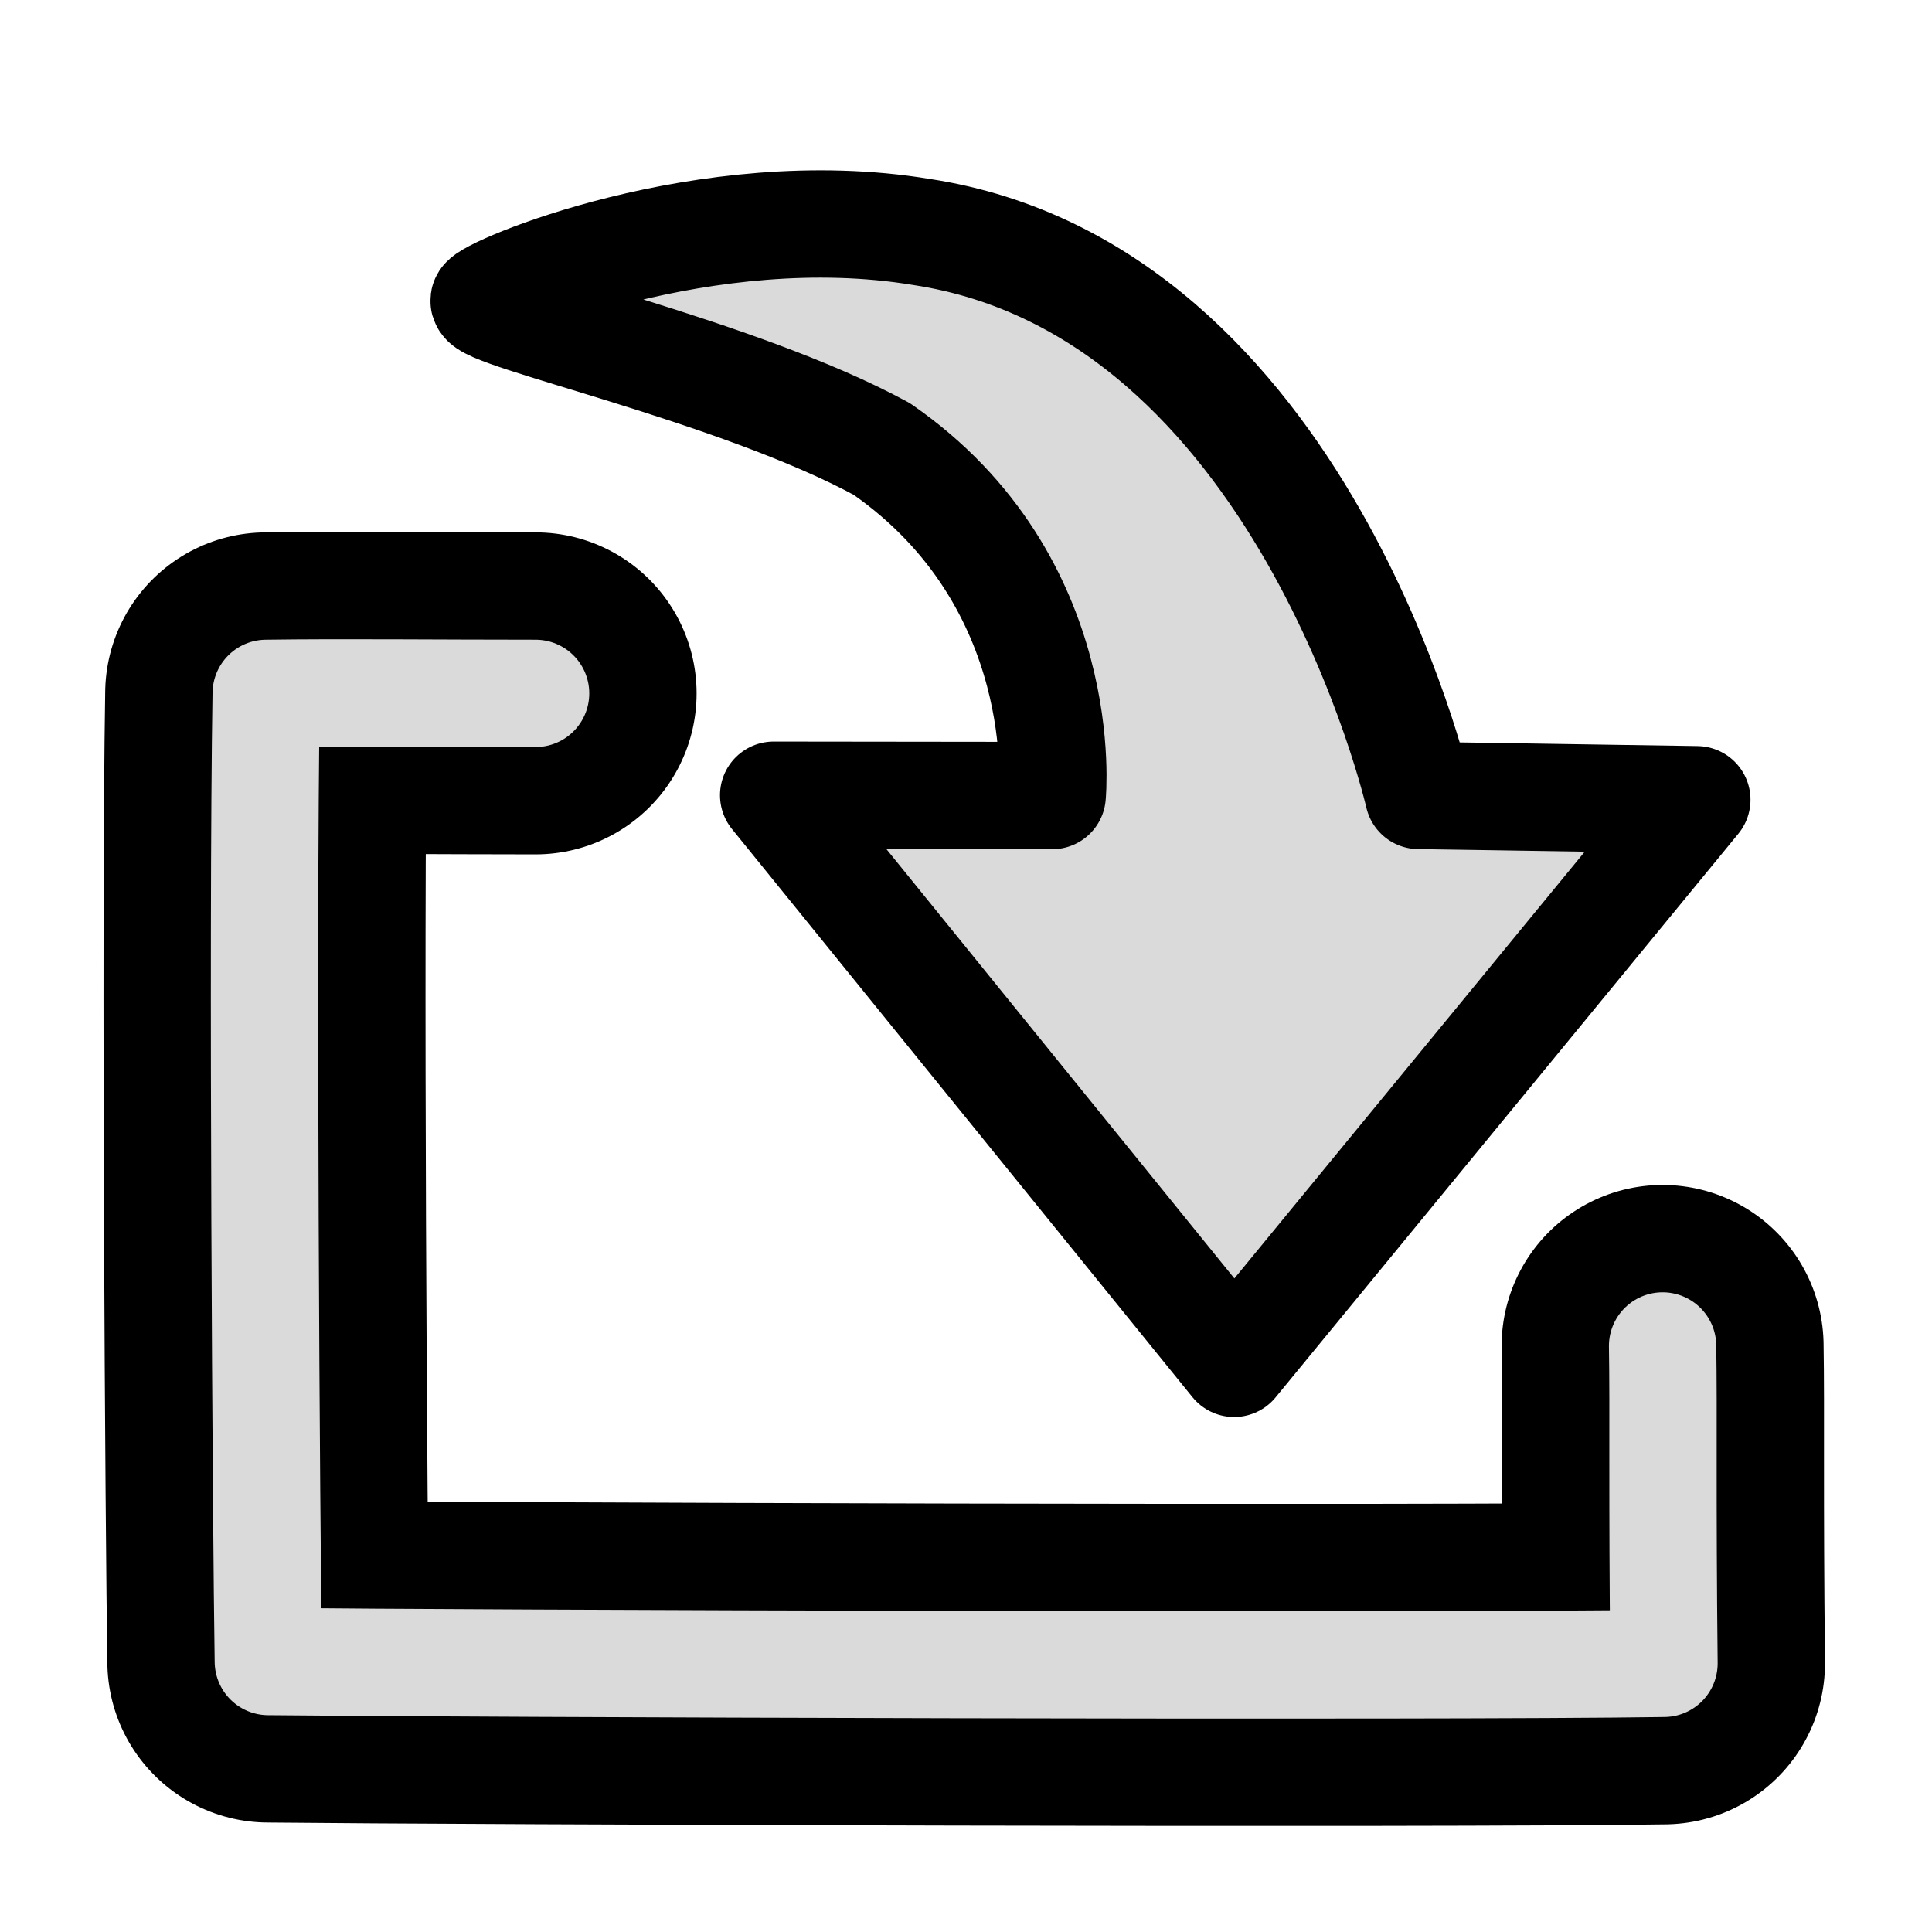
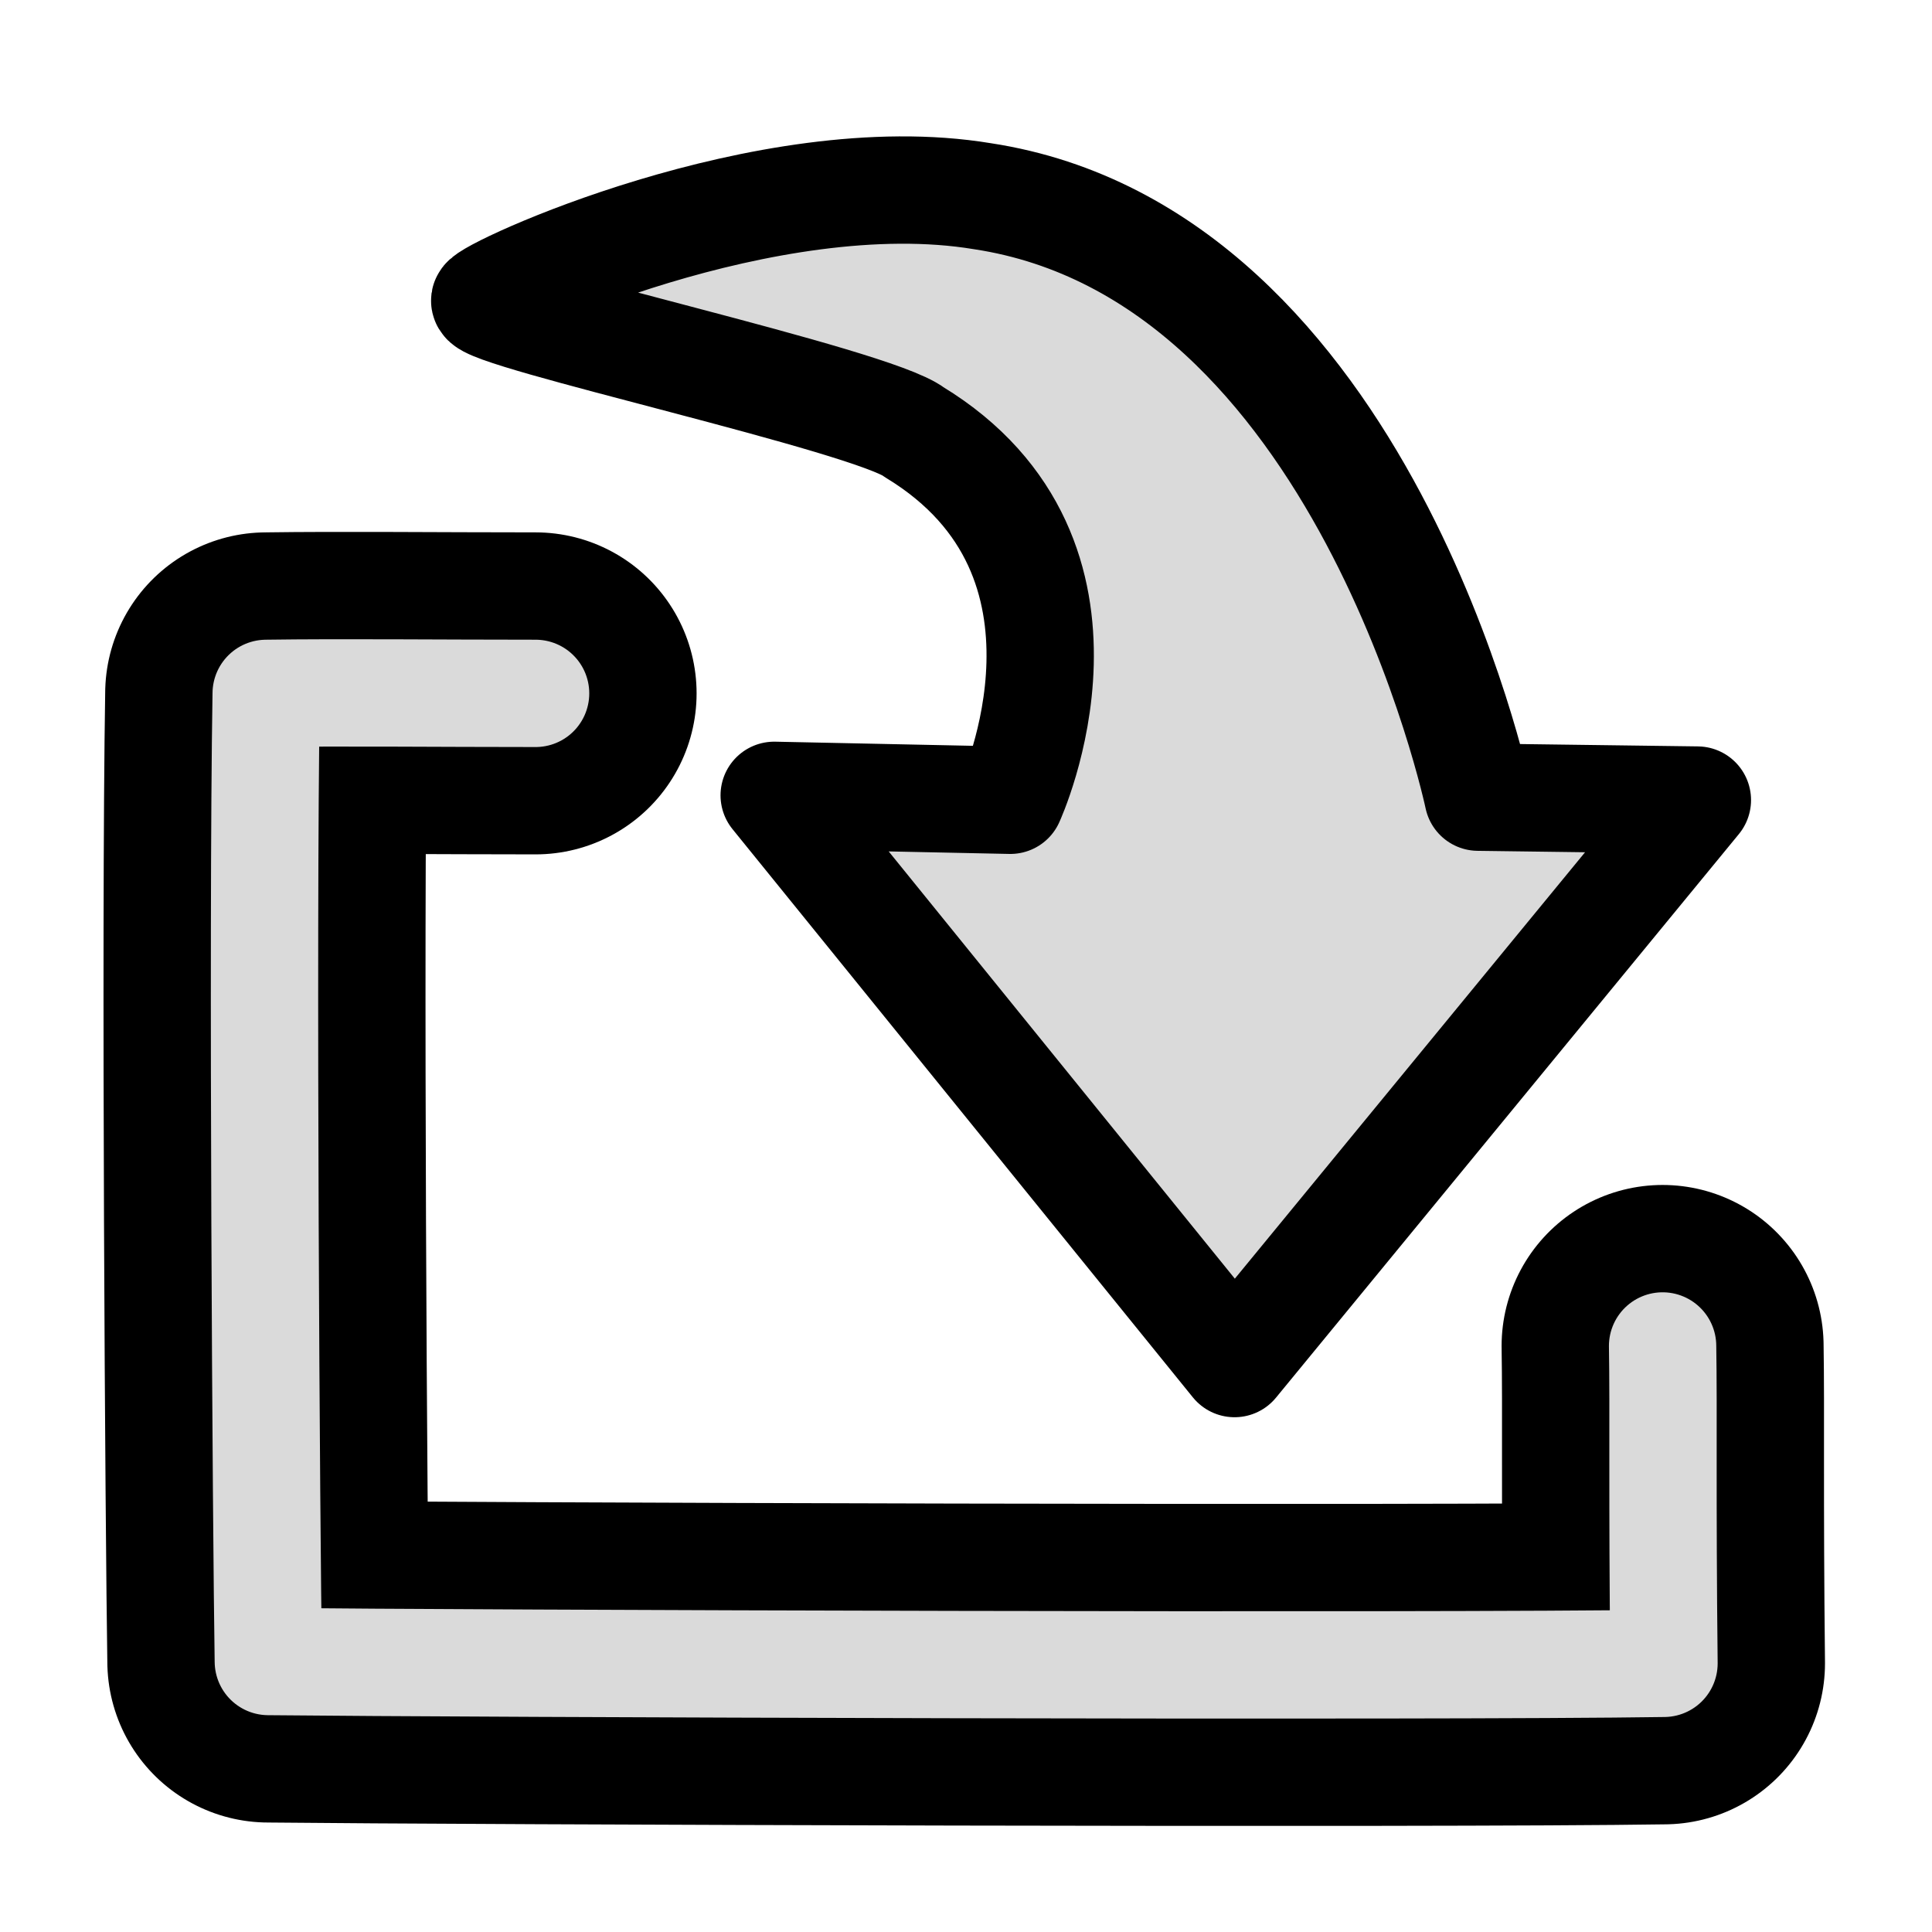
<svg xmlns="http://www.w3.org/2000/svg" width="18px" height="18px">
  <g style="">
    <path d="M4.99,6.46 C4.09,6.46,3.19,6.45,2.48,6.46 C2.443,8.73,2.481,14.289,2.5,15.48 C4.33,15.5,13.38,15.53,15.503,15.497 C15.486,13.936,15.5,13.13,15.49,12.54 " stroke-linejoin="round" stroke-linecap="round" style="fill: none; stroke-width: 3px; stroke: rgba(0, 0, 0, 1); " fill="none" stroke="#000000" stroke-width="3" />
-     <path d="M4.51,2.8 C4.523,2.71,6.58,1.83,8.584,2.161 C12.139,2.701,13.217,7.411,13.217,7.411 L15.809,7.451 L11.498,12.702 L7.208,7.409 L9.803,7.412 C9.803,7.412,10,5.42,8.215,4.183 C6.864,3.449,4.49,2.94,4.51,2.8 Z " stroke-linejoin="round" stroke-linecap="round" style="fill: rgba(218, 218, 218, 1); stroke-width: 1px; stroke: rgba(0, 0, 0, 1); " fill="#e1e1e1" stroke="#000000" stroke-width="1" />
    <path d="M4.99,6.46 C4.09,6.46,3.19,6.45,2.48,6.46 C2.443,8.73,2.481,14.289,2.5,15.48 C4.33,15.5,13.38,15.53,15.503,15.497 C15.486,13.936,15.5,13.13,15.49,12.54 " stroke-linejoin="round" stroke-linecap="round" style="fill: none; stroke-width: 1px; stroke: rgba(218, 218, 218, 1); " fill="none" stroke="#e1e1e1" stroke-width="1" />
+     <path d="M4.516,2.8 C4.529,2.711,7.149,1.496,9.153,1.828 C12.708,2.369,13.771,7.427,13.771,7.427 L15.814,7.454 L11.502,12.704 L7.213,7.41 L9.413,7.456 C9.413,7.456,10.451,5.203,8.518,4.027 C8.138,3.73,4.496,2.94,4.516,2.8 Z " stroke-linejoin="round" stroke-linecap="round" style="fill: rgba(218, 218, 218, 1); stroke-width: 1px; stroke: rgba(0, 0, 0, 1); " fill="#e1e1e1" stroke="#000000" stroke-width="1" />
  </g>
</svg>
